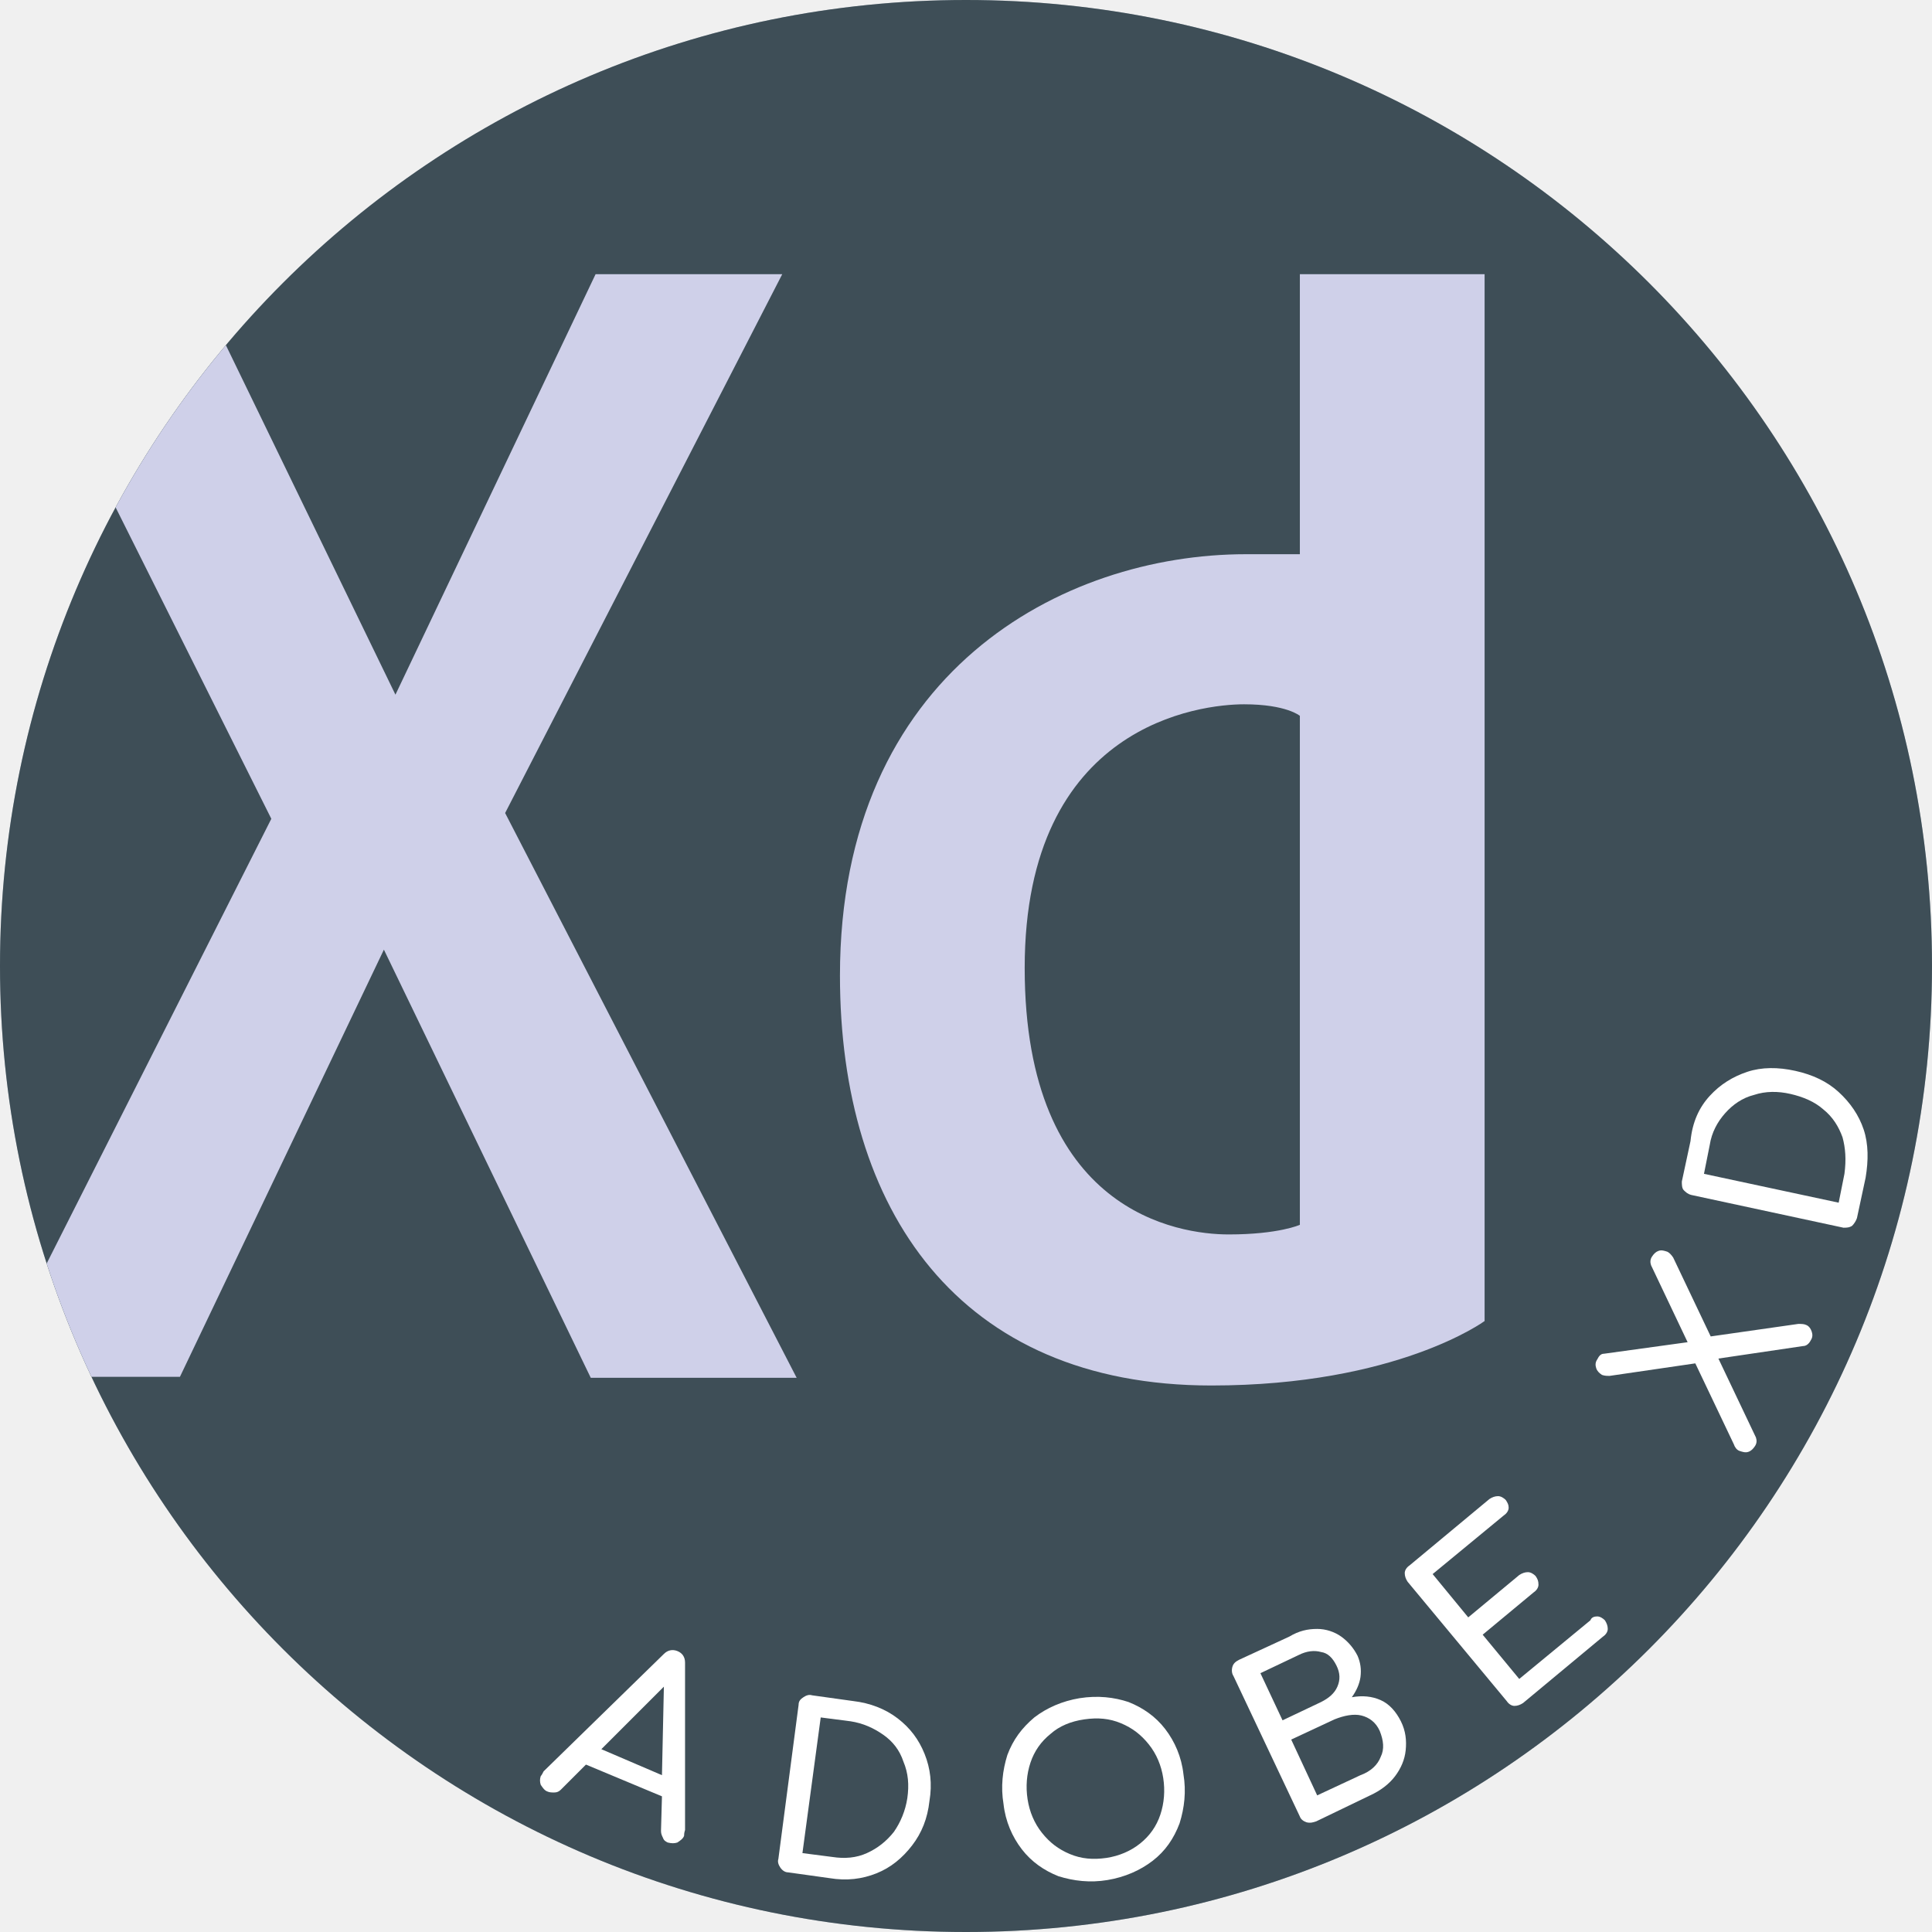
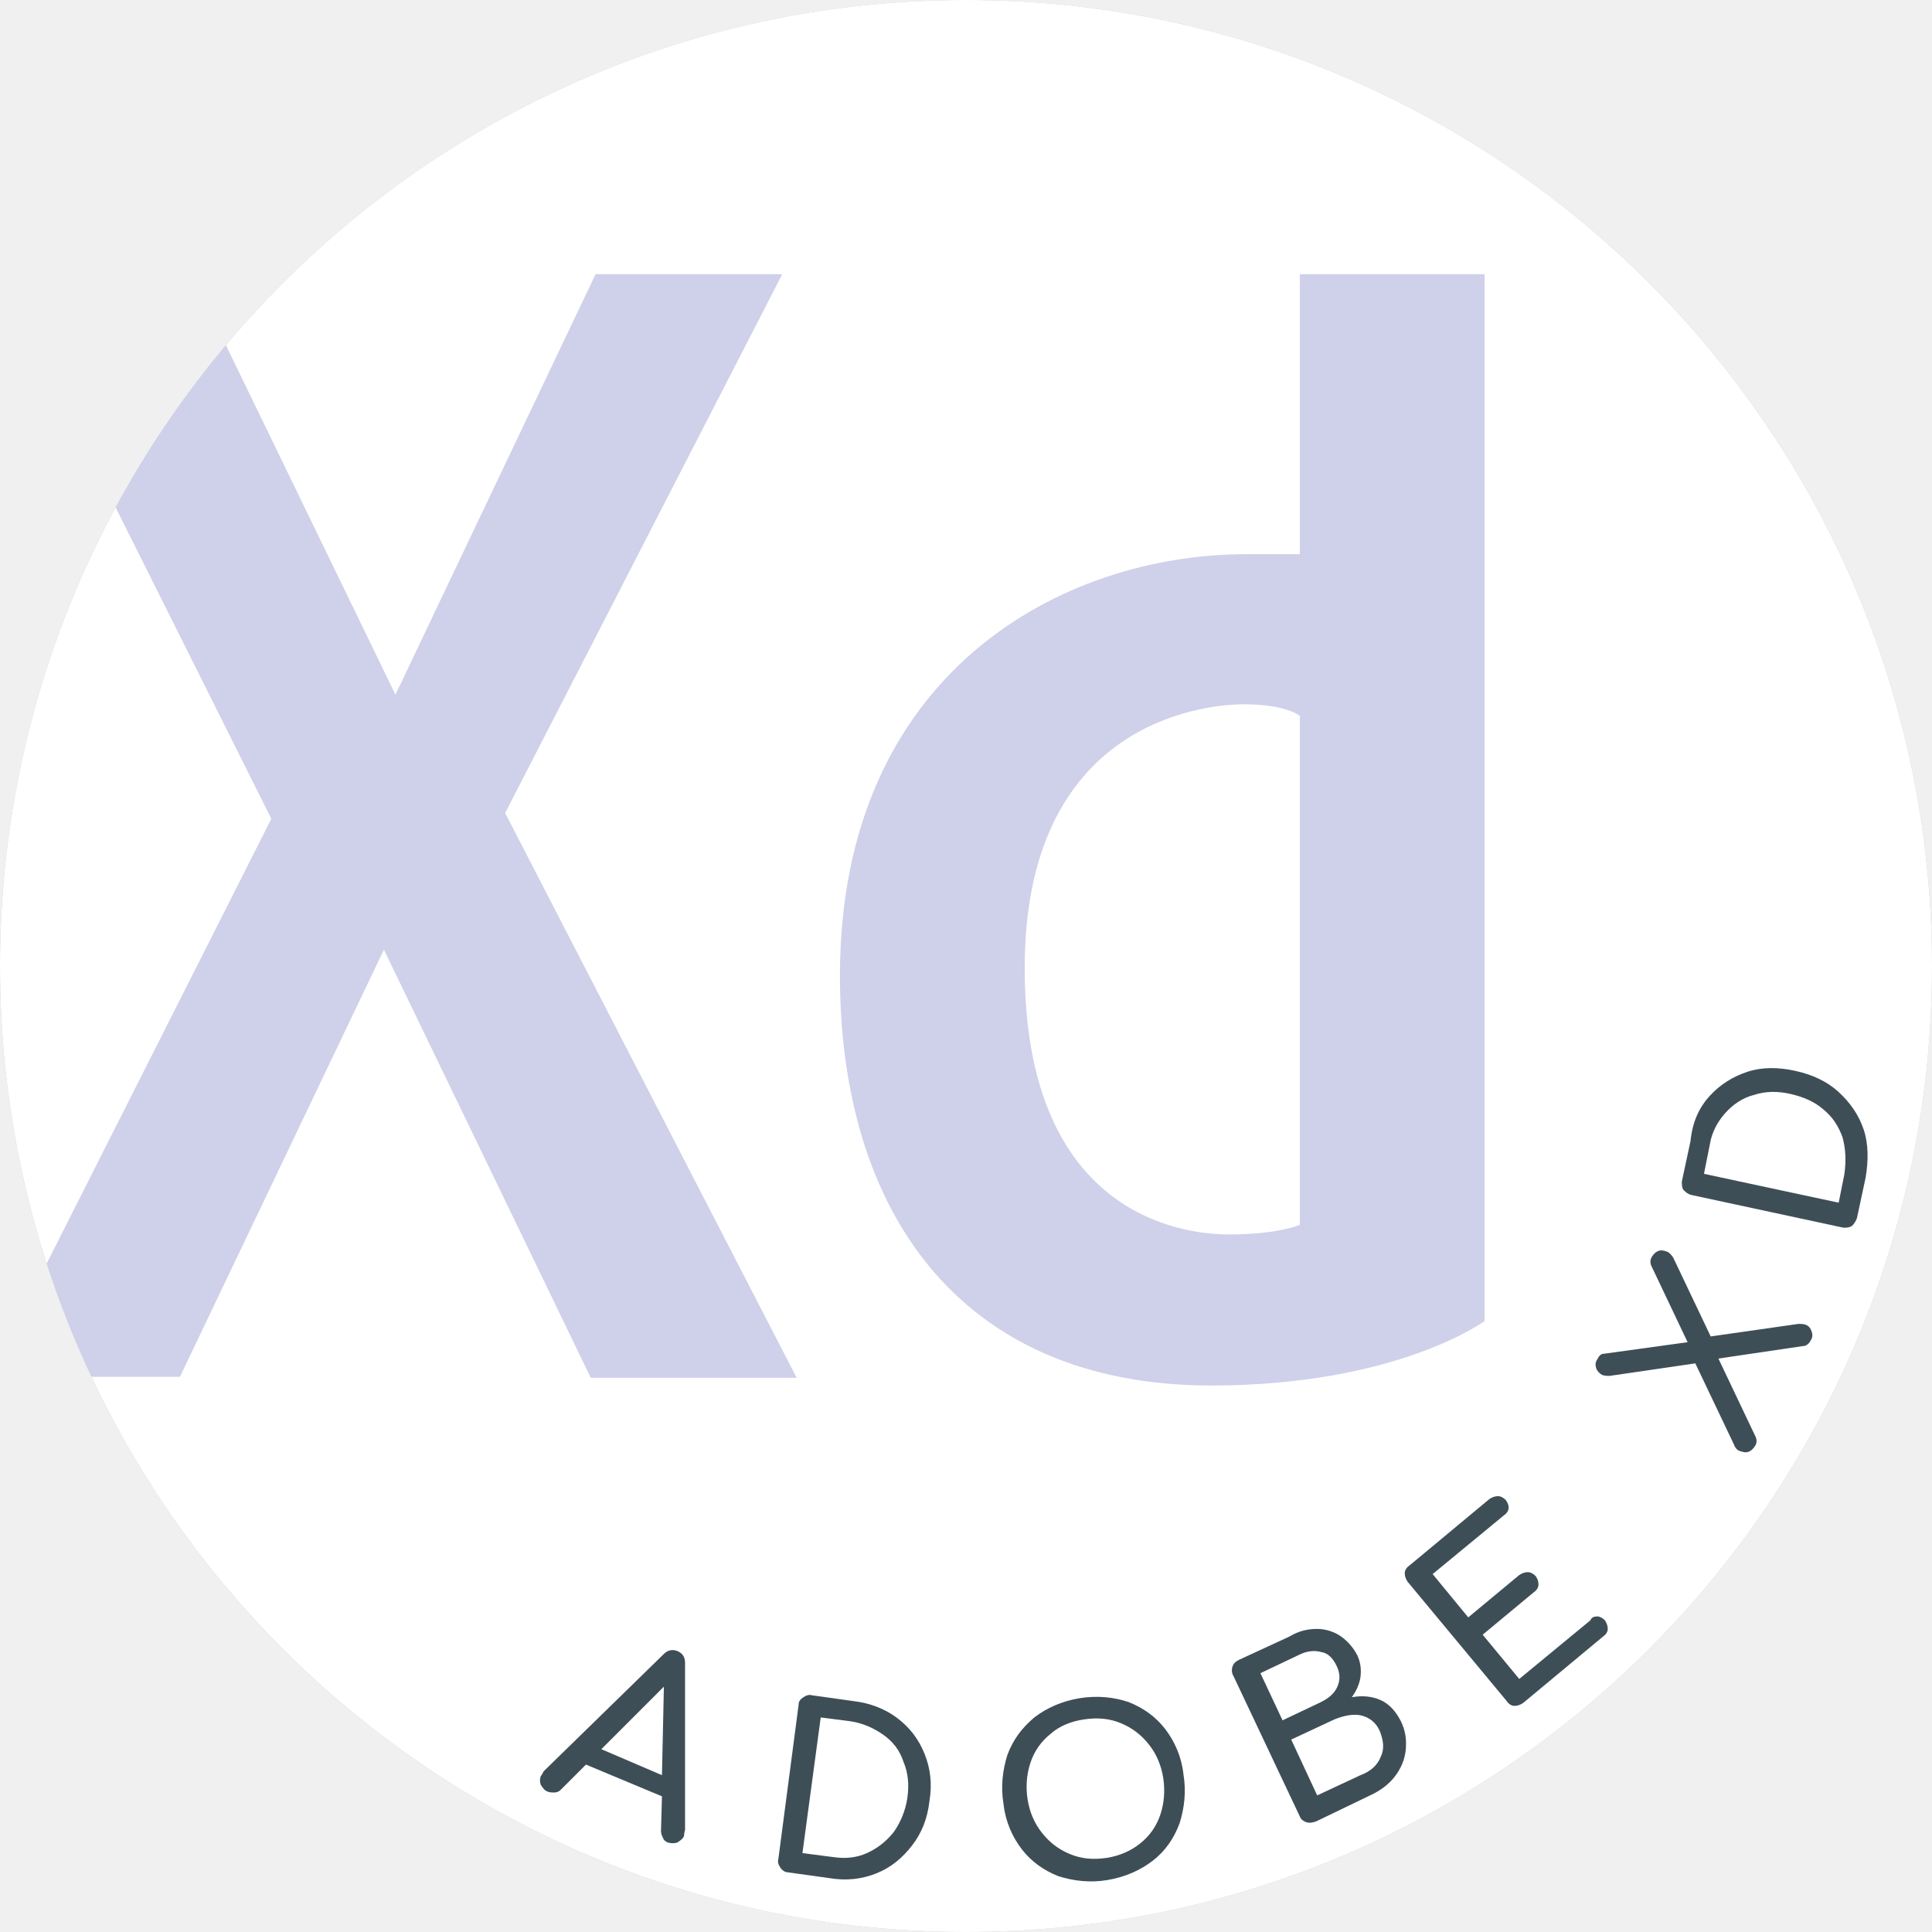
<svg xmlns="http://www.w3.org/2000/svg" xmlns:xlink="http://www.w3.org/1999/xlink" version="1.1" id="Layer_1" x="0px" y="0px" viewBox="0 0 200.8 200.8" style="enable-background:new 0 0 200.8 200.8;" xml:space="preserve">
  <style type="text/css">
	.st0{clip-path:url(#SVGID_2_);}
	.st1{fill:#B2BDC6;}
- 	.st2{fill:#3E4E57;}
+ 	.st2{fill:#FFFFFF;}
	.st3{enable-background:new    ;}
- 	.st4{fill:#FFFFFF;}
+ 	.st4{fill:#3E4E57;}
	.st5{fill:#CFD0E9;}
</style>
  <g>
-     <defs>
-       <circle id="SVGID_1_" cx="100.4" cy="100.4" r="100.4" />
-     </defs>
-     <clipPath id="SVGID_2_">
-       <use xlink:href="#SVGID_1_" style="overflow:visible;" />
-     </clipPath>
-     <g class="st0">
-       <circle class="st1" cx="100.4" cy="100.4" r="100.4" />
-       <circle class="st2" cx="100.4" cy="100.4" r="100.4" />
-       <g class="st3">
-         <path class="st4" d="M71.1,190.8c-0.1,0.3-0.4,0.5-0.7,0.7c-0.3,0.1-0.6,0.1-1,0c-0.2-0.1-0.4-0.2-0.5-0.5     c-0.1-0.2-0.2-0.4-0.2-0.7l0.1-3.6l-7.9-3.3l-2.6,2.6c-0.2,0.2-0.4,0.3-0.7,0.3c-0.2,0-0.5,0-0.7-0.1c-0.3-0.1-0.5-0.4-0.7-0.7     c-0.1-0.3-0.1-0.6,0-0.9c0.1-0.1,0.2-0.3,0.3-0.5L69,171.9c0.4-0.4,0.9-0.5,1.4-0.3c0.5,0.2,0.8,0.6,0.8,1.2l0,17.4     C71.1,190.5,71.1,190.7,71.1,190.8z M68.8,184.5l0.2-9.2l-6.5,6.5L68.8,184.5z" />
+     <g>
+       <defs>
+         <circle id="SVGID_1_" cx="100.4" cy="100.4" r="100.4" />
+       </defs>
+       <clipPath id="SVGID_2_">
+         <use xlink:href="#SVGID_1_" style="overflow:visible;" />
+       </clipPath>
+       <g class="st0">
+         <circle class="st1" cx="100.4" cy="100.4" r="100.4" />
+         <circle class="st2" cx="100.4" cy="100.4" r="100.4" />
+         <g>
+           <g class="st3">
+             <path class="st4" d="M71.1,190.8c-0.1,0.3-0.4,0.5-0.7,0.7c-0.3,0.1-0.6,0.1-1,0c-0.2-0.1-0.4-0.2-0.5-0.5       c-0.1-0.2-0.2-0.4-0.2-0.7l0.1-3.6l-7.9-3.3l-2.6,2.6c-0.2,0.2-0.4,0.3-0.7,0.3c-0.2,0-0.5,0-0.7-0.1c-0.3-0.1-0.5-0.4-0.7-0.7       c-0.1-0.3-0.1-0.6,0-0.9c0.1-0.1,0.2-0.3,0.3-0.5L69,171.9c0.4-0.4,0.9-0.5,1.4-0.3s0.8,0.6,0.8,1.2v17.4       C71.1,190.5,71.1,190.7,71.1,190.8z M68.8,184.5l0.2-9.2l-6.5,6.5L68.8,184.5z" />
+           </g>
+           <g class="st3">
+             <path class="st4" d="M93.3,178.6c1.3,1,2.2,2.2,2.8,3.7c0.6,1.5,0.8,3.1,0.5,4.9c-0.2,1.8-0.8,3.3-1.8,4.6s-2.2,2.3-3.7,2.9       c-1.5,0.6-3.1,0.8-4.9,0.5l-4.3-0.6c-0.3,0-0.6-0.2-0.8-0.5c-0.2-0.3-0.3-0.6-0.2-0.9l2.1-16c0-0.4,0.2-0.6,0.5-0.8       s0.6-0.3,0.9-0.2l4.3,0.6C90.4,177,92,177.6,93.3,178.6z M90.1,192.6c1.1-0.5,2-1.2,2.8-2.2c0.7-1,1.2-2.2,1.4-3.5       c0.2-1.4,0.1-2.6-0.4-3.8c-0.4-1.2-1.1-2.1-2.1-2.8s-2.1-1.2-3.4-1.4l-3.1-0.4l-1.9,14.1l3.1,0.4       C87.8,193.2,89,193.1,90.1,192.6z" />
+           </g>
+           <g class="st3">
+             <path class="st4" d="M117.3,176.9c1.5,0.6,2.8,1.5,3.8,2.8s1.7,2.9,1.9,4.7c0.3,1.8,0.1,3.5-0.4,5.1c-0.6,1.6-1.5,2.9-2.8,3.9       s-2.9,1.7-4.7,2c-1.8,0.3-3.5,0.1-5.1-0.4c-1.5-0.6-2.8-1.5-3.8-2.8s-1.7-2.9-1.9-4.7c-0.3-1.8-0.1-3.5,0.4-5.1       c0.6-1.6,1.5-2.8,2.8-3.9c1.3-1,2.9-1.7,4.7-2C114.1,176.2,115.8,176.4,117.3,176.9z M109.2,180.2c-1,0.8-1.7,1.8-2.1,3       s-0.5,2.5-0.3,3.8s0.7,2.5,1.5,3.5s1.7,1.7,2.9,2.2c1.2,0.5,2.4,0.6,3.8,0.4c1.3-0.2,2.5-0.7,3.5-1.5s1.7-1.8,2.1-3       s0.5-2.5,0.3-3.8s-0.7-2.5-1.5-3.5s-1.7-1.7-2.9-2.2s-2.4-0.6-3.8-0.4C111.3,178.9,110.1,179.4,109.2,180.2z" />
+           </g>
+           <g class="st3">
+             <path class="st4" d="M136.9,169.3c0.9,0,1.8,0.3,2.5,0.8s1.3,1.2,1.7,2c0.3,0.7,0.4,1.4,0.3,2.2c-0.1,0.7-0.4,1.4-0.9,2.1       c1.1-0.2,2.1-0.1,3,0.3c0.9,0.4,1.6,1.2,2.1,2.2s0.6,2,0.5,3s-0.5,1.9-1.1,2.7s-1.5,1.5-2.6,2l-5.6,2.7c-0.3,0.1-0.6,0.2-1,0.1       c-0.3-0.1-0.6-0.3-0.7-0.6l-6.9-14.6c-0.2-0.3-0.2-0.7-0.1-1c0.1-0.3,0.3-0.5,0.7-0.7l5.2-2.4       C135,169.5,135.9,169.3,136.9,169.3z M139,175.3c0.3-0.7,0.3-1.4-0.1-2.2s-0.9-1.3-1.6-1.4c-0.7-0.2-1.5-0.1-2.3,0.3l-4,1.9       l2.3,4.9l4-1.9C138.1,176.5,138.7,176,139,175.3z M143.5,182.6c0.4-0.8,0.3-1.7-0.1-2.7c-0.4-0.9-1.1-1.4-1.9-1.6       s-1.8,0-2.8,0.4l-4.5,2.1l2.7,5.8l4.5-2.1C142.5,184.1,143.2,183.4,143.5,182.6z" />
+           </g>
+           <g class="st3">
+             <path class="st4" d="M166,168c0.3,0,0.6,0.2,0.8,0.4c0.2,0.3,0.3,0.6,0.3,0.9c0,0.3-0.2,0.6-0.5,0.8l-8.3,6.9       c-0.3,0.2-0.6,0.3-0.9,0.3c-0.3,0-0.6-0.2-0.8-0.5l-10.3-12.4c-0.2-0.3-0.3-0.6-0.3-0.9c0-0.3,0.2-0.6,0.5-0.8l8.3-6.9       c0.3-0.2,0.6-0.3,0.9-0.3c0.3,0,0.6,0.2,0.8,0.4c0.2,0.3,0.3,0.5,0.3,0.8s-0.2,0.6-0.5,0.8l-7.4,6.1l3.7,4.5l5.3-4.4       c0.3-0.2,0.6-0.3,0.9-0.3c0.3,0,0.6,0.2,0.8,0.4c0.2,0.3,0.3,0.5,0.3,0.9c0,0.3-0.2,0.6-0.5,0.8l-5.3,4.4l3.8,4.6l7.4-6.1       C165.4,168.1,165.7,168,166,168z" />
+           </g>
+           <g class="st3">
+             <path class="st4" d="M186.9,137.6c0.3,0,0.6,0,0.8,0.1c0.3,0.1,0.5,0.4,0.6,0.7s0.1,0.6-0.1,0.9c-0.2,0.4-0.5,0.6-0.8,0.6       l-8.8,1.3l3.9,8.2c0.1,0.3,0.1,0.6-0.1,0.9c-0.2,0.3-0.4,0.5-0.7,0.6s-0.6,0-0.9-0.1s-0.5-0.4-0.6-0.7l-4-8.4l-8.9,1.3       c-0.3,0-0.5,0-0.8-0.1c-0.3-0.2-0.5-0.4-0.6-0.7s-0.1-0.6,0.1-0.9c0.2-0.4,0.4-0.6,0.7-0.6l8.7-1.2l-3.8-8       c-0.1-0.3-0.1-0.6,0.1-0.9c0.2-0.3,0.4-0.5,0.7-0.6s0.6,0,0.9,0.1c0.2,0.1,0.4,0.3,0.6,0.6l3.9,8.2L186.9,137.6z" />
+           </g>
+           <g class="st3">
+             <path class="st4" d="M177.7,113.9c1.1-1.2,2.4-2,3.9-2.5s3.2-0.5,5-0.1s3.3,1.1,4.5,2.2s2.1,2.4,2.6,3.9s0.5,3.2,0.2,5       l-0.9,4.2c-0.1,0.3-0.3,0.6-0.5,0.8c-0.3,0.2-0.6,0.2-0.9,0.2l-15.8-3.4c-0.4-0.1-0.6-0.3-0.8-0.5s-0.2-0.6-0.2-0.9l0.9-4.2       C175.9,116.6,176.6,115.1,177.7,113.9z M191.5,118.2c-0.4-1.1-1-2.1-2-2.9c-0.9-0.8-2.1-1.3-3.4-1.6c-1.3-0.3-2.6-0.3-3.8,0.1       c-1.2,0.3-2.2,1-3,1.9s-1.4,2-1.6,3.3l-0.6,3l14,3l0.6-3C191.9,120.5,191.8,119.3,191.5,118.2z" />
+           </g>
+         </g>
+         <path class="st5" d="M81.3,28.5H61.9L41.1,72.2L19.9,28.5h-20l28.3,56.6l-29.3,58h19.8l21.2-44.4l21.5,44.5h21.4L52.5,84.5     L81.3,28.5z M135.1,28.5v29.1h-5.6c-19.1,0-42.2,12.3-42.2,43.8c0,24.3,12.3,42.6,38.6,42.6c19.3,0,28.4-6.7,28.4-6.7V28.5H135.1     z M135.1,127.3c0,0-2.2,1-7.4,1s-21.2-2.3-21.2-27.7s18.4-27.4,22.8-27.4c4.4,0,5.8,1.2,5.8,1.2V127.3L135.1,127.3z" />
      </g>
-       <g class="st3">
-         <path class="st4" d="M93.3,178.6c1.3,1,2.2,2.2,2.8,3.7c0.6,1.5,0.8,3.1,0.5,4.9c-0.2,1.8-0.8,3.3-1.8,4.6     c-1,1.3-2.2,2.3-3.7,2.9c-1.5,0.6-3.1,0.8-4.9,0.5l-4.3-0.6c-0.3,0-0.6-0.2-0.8-0.5c-0.2-0.3-0.3-0.6-0.2-0.9l2.1-16     c0-0.4,0.2-0.6,0.5-0.8c0.3-0.2,0.6-0.3,0.9-0.2l4.3,0.6C90.4,177,92,177.6,93.3,178.6z M90.1,192.6c1.1-0.5,2-1.2,2.8-2.2     c0.7-1,1.2-2.2,1.4-3.5c0.2-1.4,0.1-2.6-0.4-3.8c-0.4-1.2-1.1-2.1-2.1-2.8c-1-0.7-2.1-1.2-3.4-1.4l-3.1-0.4l-1.9,14.1l3.1,0.4     C87.8,193.2,89,193.1,90.1,192.6z" />
-       </g>
-       <g class="st3">
-         <path class="st4" d="M117.3,176.9c1.5,0.6,2.8,1.5,3.8,2.8c1,1.3,1.7,2.9,1.9,4.7c0.3,1.8,0.1,3.5-0.4,5.1     c-0.6,1.6-1.5,2.9-2.8,3.9s-2.9,1.7-4.7,2c-1.8,0.3-3.5,0.1-5.1-0.4c-1.5-0.6-2.8-1.5-3.8-2.8s-1.7-2.9-1.9-4.7     c-0.3-1.8-0.1-3.5,0.4-5.1c0.6-1.6,1.5-2.8,2.8-3.9c1.3-1,2.9-1.7,4.7-2C114.1,176.2,115.8,176.4,117.3,176.9z M109.2,180.2     c-1,0.8-1.7,1.8-2.1,3c-0.4,1.2-0.5,2.5-0.3,3.8s0.7,2.5,1.5,3.5c0.8,1,1.7,1.7,2.9,2.2c1.2,0.5,2.4,0.6,3.8,0.4     c1.3-0.2,2.5-0.7,3.5-1.5c1-0.8,1.7-1.8,2.1-3s0.5-2.5,0.3-3.8s-0.7-2.5-1.5-3.5c-0.8-1-1.7-1.7-2.9-2.2s-2.4-0.6-3.8-0.4     C111.3,178.9,110.1,179.4,109.2,180.2z" />
-       </g>
-       <g class="st3">
-         <path class="st4" d="M136.9,169.3c0.9,0,1.8,0.3,2.5,0.8c0.7,0.5,1.3,1.2,1.7,2c0.3,0.7,0.4,1.4,0.3,2.2     c-0.1,0.7-0.4,1.4-0.9,2.1c1.1-0.2,2.1-0.1,3,0.3c0.9,0.4,1.6,1.2,2.1,2.2c0.5,1,0.6,2,0.5,3c-0.1,1-0.5,1.9-1.1,2.7     c-0.6,0.8-1.5,1.5-2.6,2l-5.6,2.7c-0.3,0.1-0.6,0.2-1,0.1c-0.3-0.1-0.6-0.3-0.7-0.6l-6.9-14.6c-0.2-0.3-0.2-0.7-0.1-1     c0.1-0.3,0.3-0.5,0.7-0.7l5.2-2.4C135,169.5,135.9,169.3,136.9,169.3z M139,175.3c0.3-0.7,0.3-1.4-0.1-2.2s-0.9-1.3-1.6-1.4     c-0.7-0.2-1.5-0.1-2.3,0.3l-4,1.9l2.3,4.9l4-1.9C138.1,176.5,138.7,176,139,175.3z M143.5,182.6c0.4-0.8,0.3-1.7-0.1-2.7     c-0.4-0.9-1.1-1.4-1.9-1.6s-1.8,0-2.8,0.4l-4.5,2.1l2.7,5.8l4.5-2.1C142.5,184.1,143.2,183.4,143.5,182.6z" />
-       </g>
-       <g class="st3">
-         <path class="st4" d="M166,168c0.3,0,0.6,0.2,0.8,0.4c0.2,0.3,0.3,0.6,0.3,0.9c0,0.3-0.2,0.6-0.5,0.8l-8.3,6.9     c-0.3,0.2-0.6,0.3-0.9,0.3c-0.3,0-0.6-0.2-0.8-0.5l-10.3-12.4c-0.2-0.3-0.3-0.6-0.3-0.9c0-0.3,0.2-0.6,0.5-0.8l8.3-6.9     c0.3-0.2,0.6-0.3,0.9-0.3c0.3,0,0.6,0.2,0.8,0.4c0.2,0.3,0.3,0.5,0.3,0.8c0,0.3-0.2,0.6-0.5,0.8l-7.4,6.1l3.7,4.5l5.3-4.4     c0.3-0.2,0.6-0.3,0.9-0.3c0.3,0,0.6,0.2,0.8,0.4c0.2,0.3,0.3,0.5,0.3,0.9c0,0.3-0.2,0.6-0.5,0.8l-5.3,4.4l3.8,4.6l7.4-6.1     C165.4,168.1,165.7,168,166,168z" />
-       </g>
-       <g class="st3">
-         <path class="st4" d="M186.9,137.6c0.3,0,0.6,0,0.8,0.1c0.3,0.1,0.5,0.4,0.6,0.7c0.1,0.3,0.1,0.6-0.1,0.9     c-0.2,0.4-0.5,0.6-0.8,0.6l-8.8,1.3l3.9,8.2c0.1,0.3,0.1,0.6-0.1,0.9c-0.2,0.3-0.4,0.5-0.7,0.6c-0.3,0.1-0.6,0-0.9-0.1     s-0.5-0.4-0.6-0.7l-4-8.4l-8.9,1.3c-0.3,0-0.5,0-0.8-0.1c-0.3-0.2-0.5-0.4-0.6-0.7c-0.1-0.3-0.1-0.6,0.1-0.9     c0.2-0.4,0.4-0.6,0.7-0.6l8.7-1.2l-3.8-8c-0.1-0.3-0.1-0.6,0.1-0.9c0.2-0.3,0.4-0.5,0.7-0.6c0.3-0.1,0.6,0,0.9,0.1     c0.2,0.1,0.4,0.3,0.6,0.6l3.9,8.2L186.9,137.6z" />
-       </g>
-       <g class="st3">
-         <path class="st4" d="M177.7,113.9c1.1-1.2,2.4-2,3.9-2.5c1.5-0.5,3.2-0.5,5-0.1c1.8,0.4,3.3,1.1,4.5,2.2c1.2,1.1,2.1,2.4,2.6,3.9     c0.5,1.5,0.5,3.2,0.2,5l-0.9,4.2c-0.1,0.3-0.3,0.6-0.5,0.8c-0.3,0.2-0.6,0.2-0.9,0.2l-15.8-3.4c-0.4-0.1-0.6-0.3-0.8-0.5     s-0.2-0.6-0.2-0.9l0.9-4.2C175.9,116.6,176.6,115.1,177.7,113.9z M191.5,118.2c-0.4-1.1-1-2.1-2-2.9c-0.9-0.8-2.1-1.3-3.4-1.6     c-1.3-0.3-2.6-0.3-3.8,0.1c-1.2,0.3-2.2,1-3,1.9c-0.8,0.9-1.4,2-1.6,3.3l-0.6,3l14,3l0.6-3C191.9,120.5,191.8,119.3,191.5,118.2z     " />
-       </g>
-       <path class="st5" d="M81.3,28.5H61.9L41.1,72.2L19.9,28.5h-20l28.3,56.6l-29.3,58h19.8l21.2-44.4l21.5,44.5h21.4L52.5,84.5    L81.3,28.5z M135.1,28.5v29.1h-5.6c-19.1,0-42.2,12.3-42.2,43.8c0,24.3,12.3,42.6,38.6,42.6c19.3,0,28.4-6.7,28.4-6.7V28.5H135.1z     M135.1,127.3c0,0-2.2,1-7.4,1s-21.2-2.3-21.2-27.7s18.4-27.4,22.8-27.4s5.8,1.2,5.8,1.2L135.1,127.3L135.1,127.3z" />
    </g>
  </g>
</svg>
